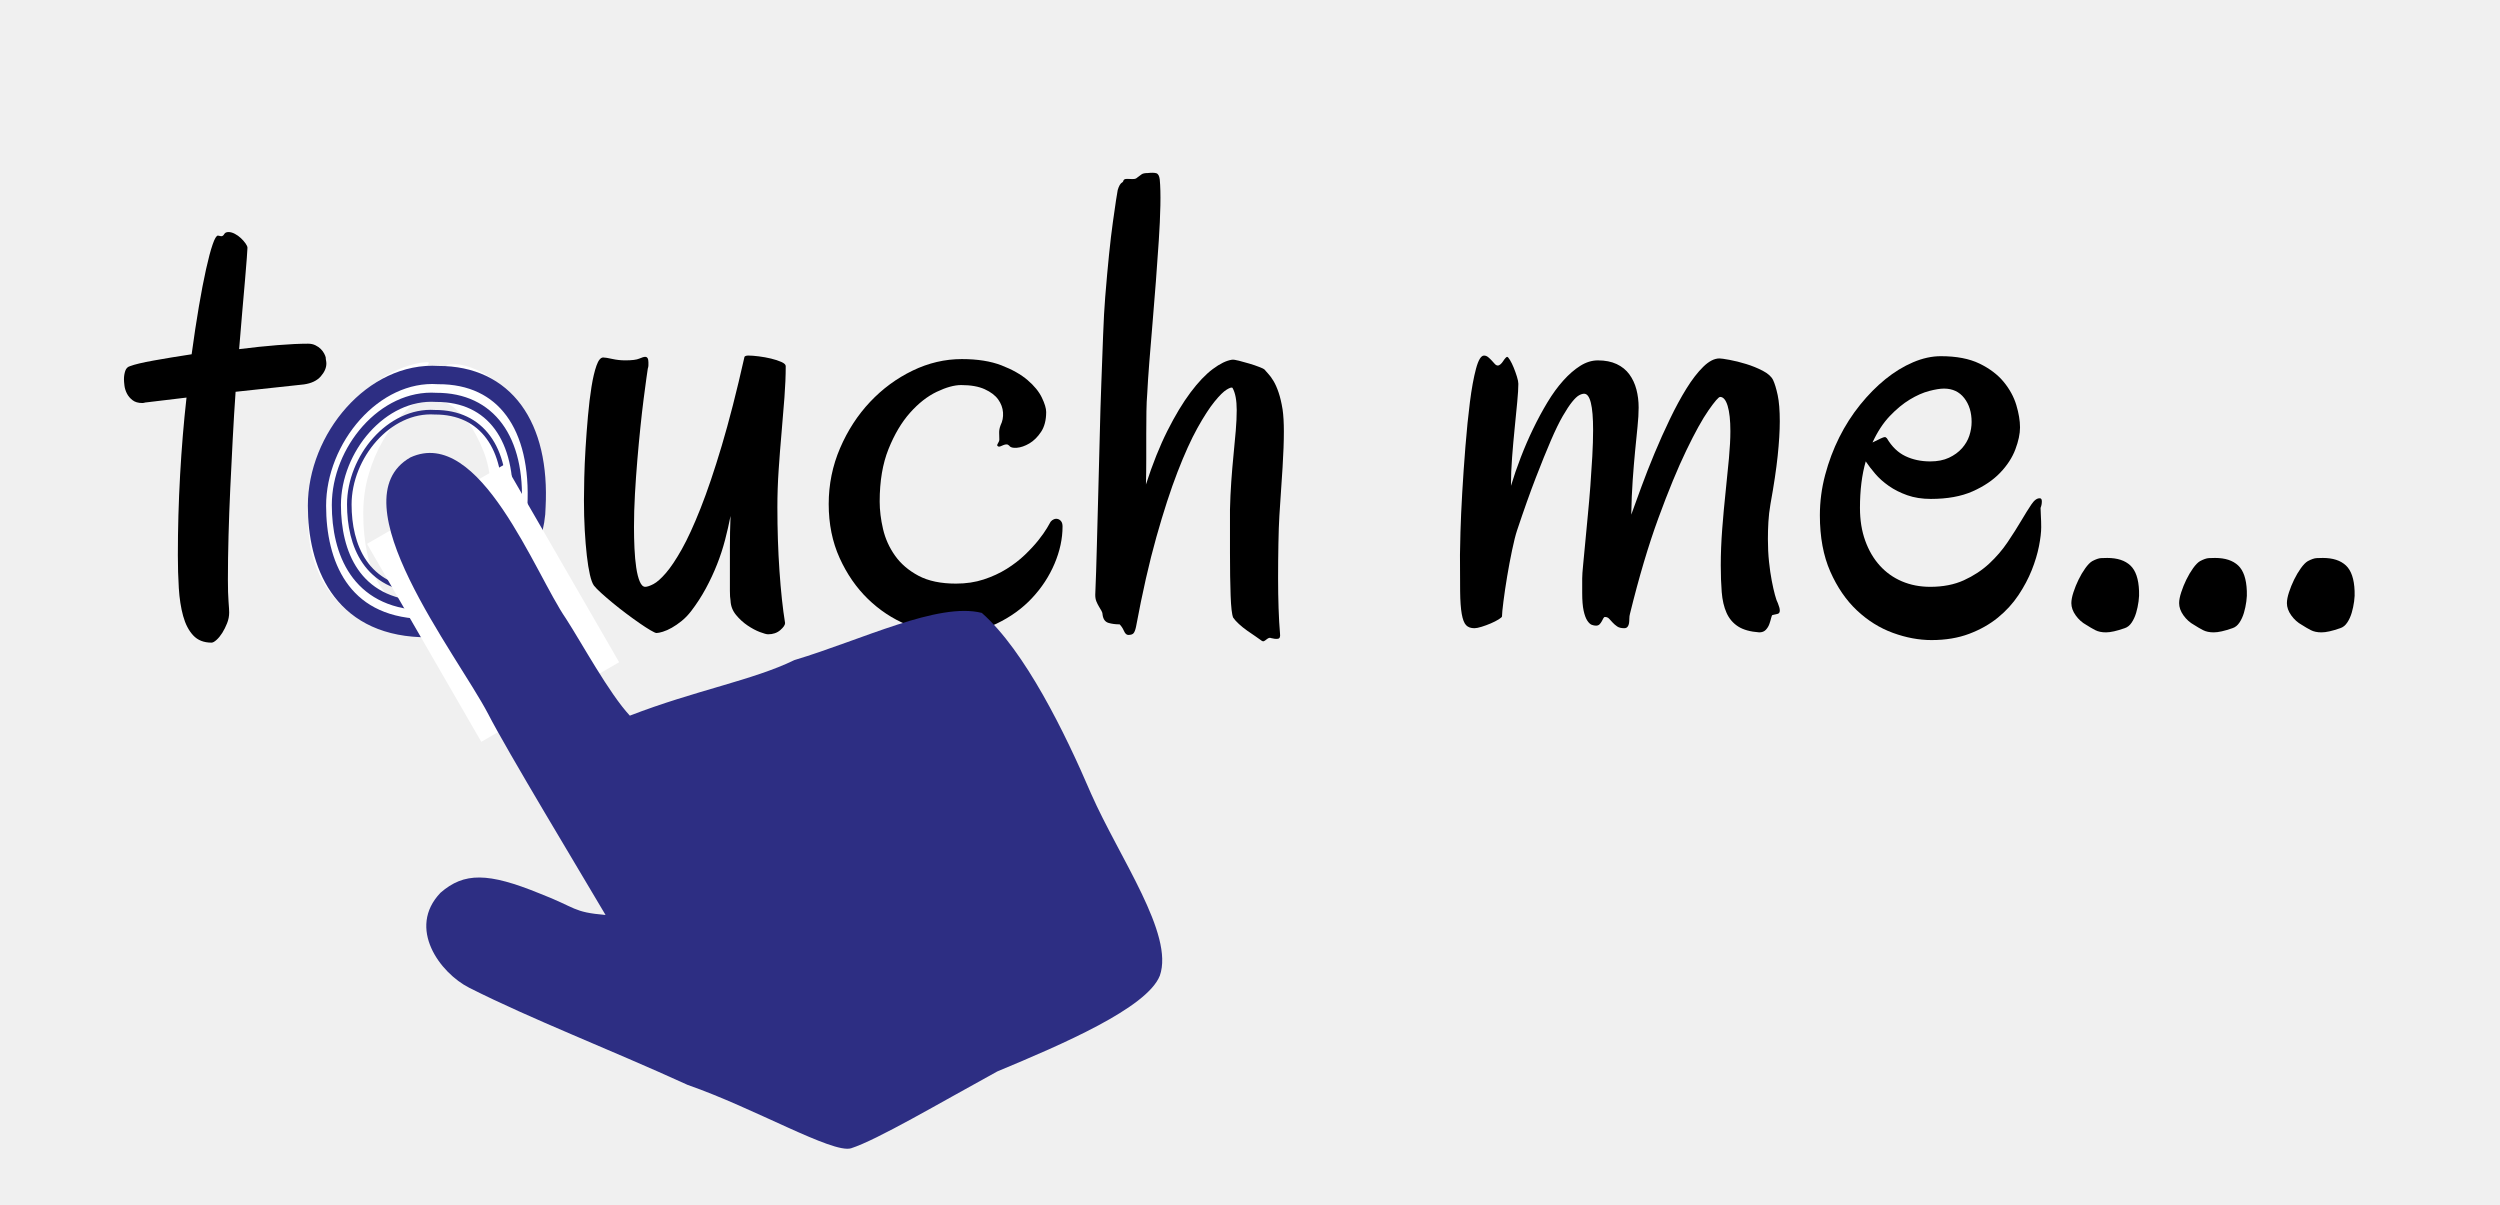
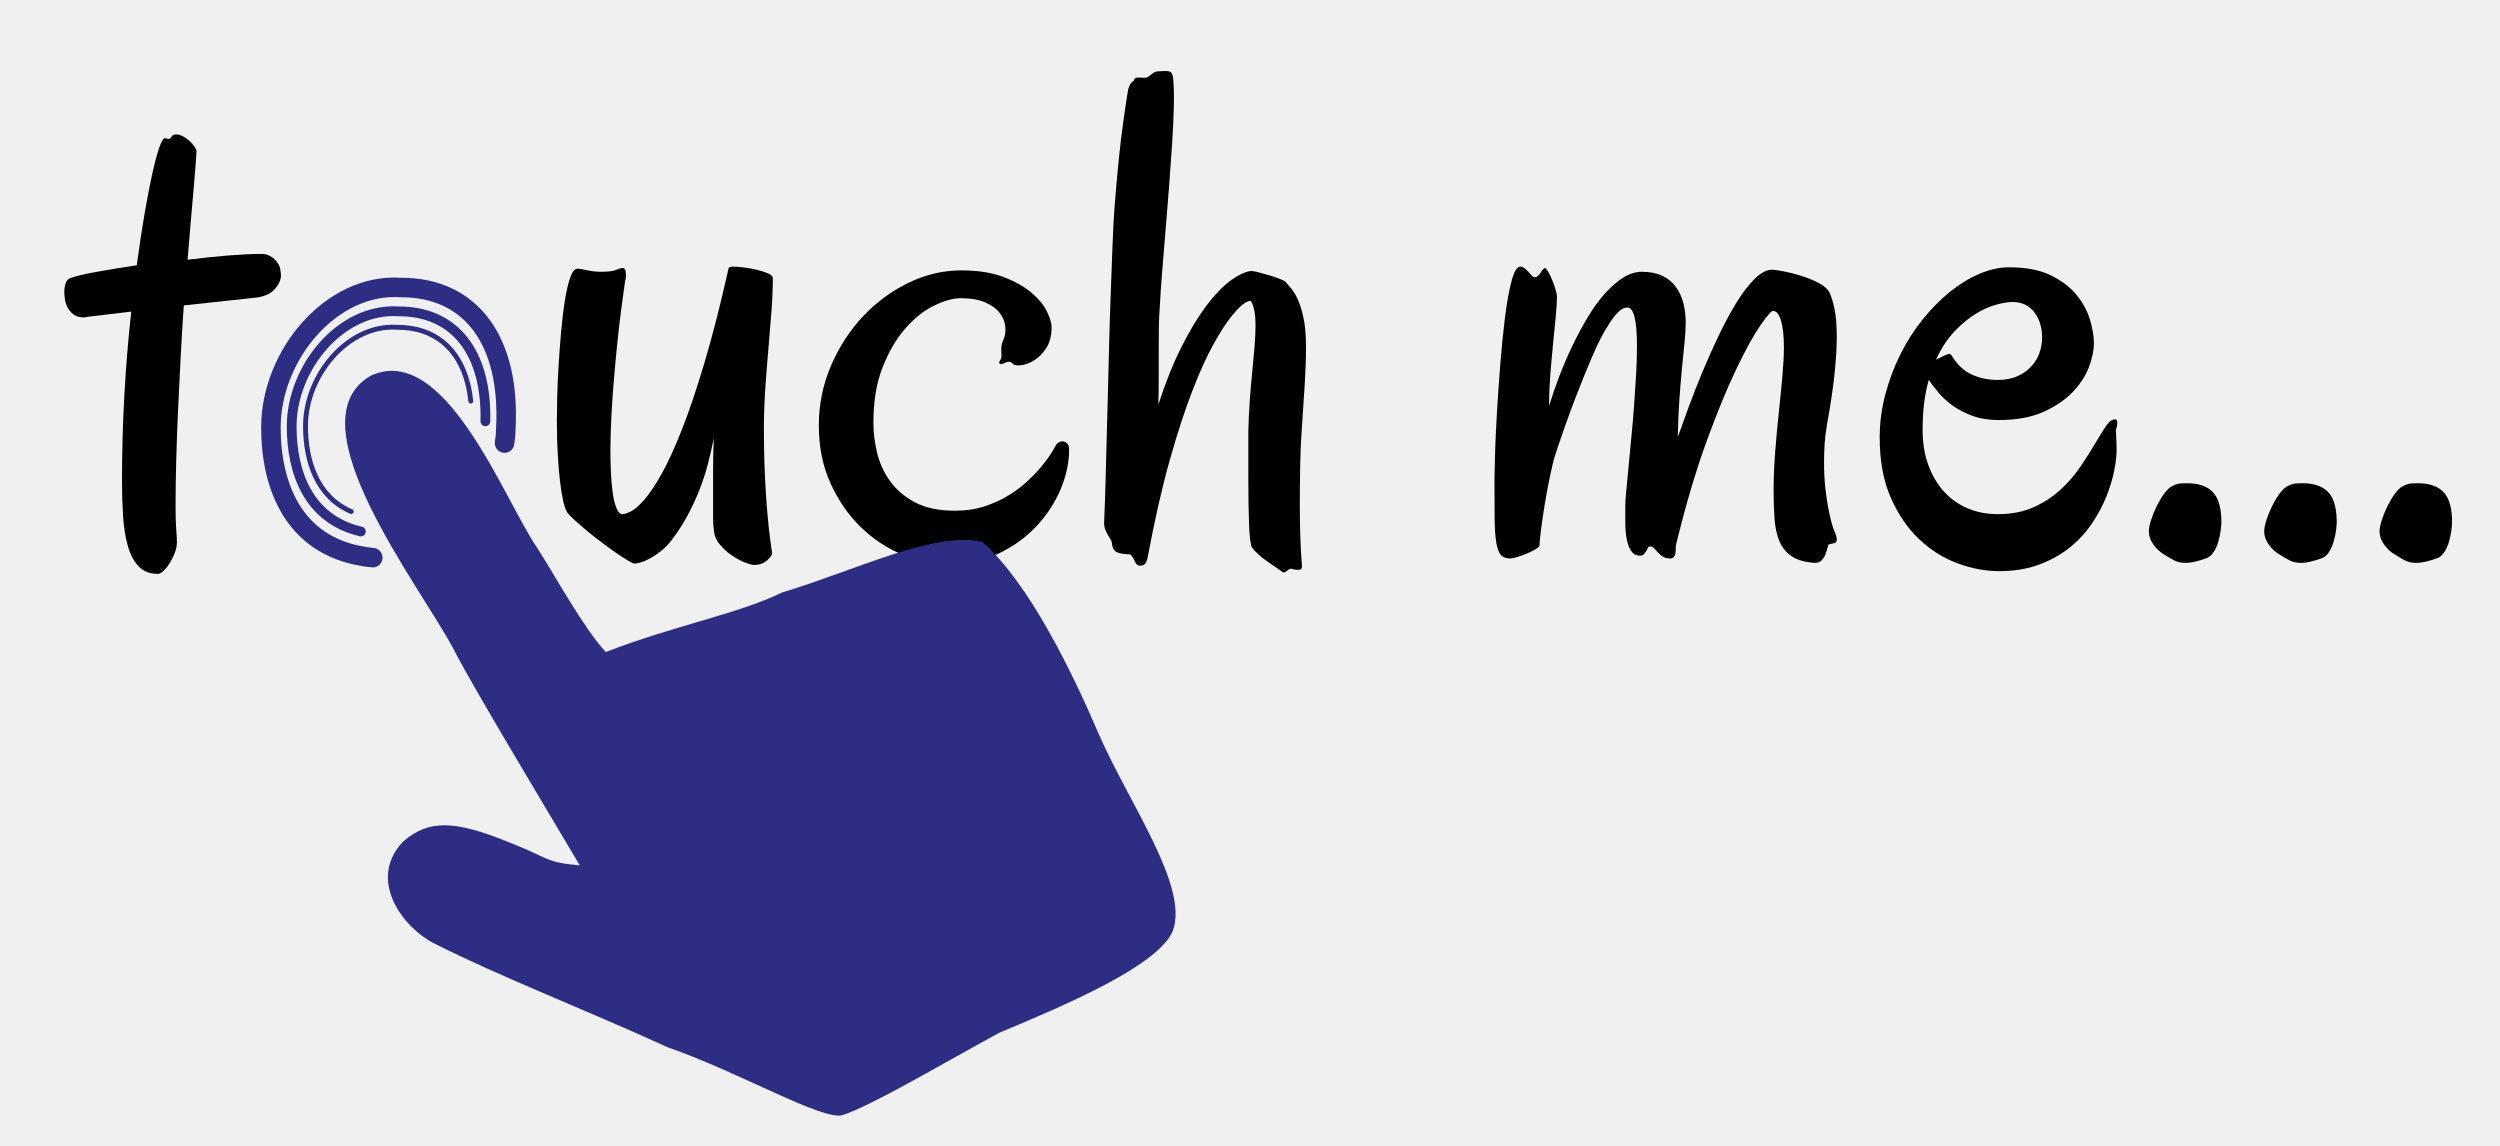
- <svg xmlns="http://www.w3.org/2000/svg" version="1.1" id="Ebene_1" x="0px" y="0px" width="274px" height="132px" viewBox="0 0 274 132" enable-background="new 0 0 274 132" xml:space="preserve">
-   <g enable-background="new    ">
-     <path d="M27.122,27.156c0,0.141-0.023,0.51-0.07,1.107c-0.047,0.598-0.111,1.389-0.193,2.373c-0.083,0.984-0.182,2.127-0.299,3.428   c-0.118,1.301-0.234,2.701-0.352,4.201c1.477-0.188,2.877-0.334,4.201-0.439c1.324-0.105,2.443-0.158,3.357-0.158   c0.304,0,0.574,0.059,0.809,0.176c0.234,0.117,0.427,0.252,0.58,0.404c0.152,0.152,0.275,0.316,0.369,0.492   c0.093,0.176,0.152,0.322,0.176,0.439c0,0.117,0.012,0.229,0.035,0.334c0.023,0.105,0.035,0.217,0.035,0.334   c0,0.469-0.206,0.938-0.615,1.406c-0.41,0.469-1.025,0.762-1.846,0.879l-7.488,0.809c-0.118,1.688-0.223,3.422-0.316,5.203   c-0.094,1.781-0.182,3.557-0.264,5.326c-0.083,1.77-0.146,3.51-0.193,5.221c-0.047,1.711-0.07,3.328-0.07,4.852   c0,0.984,0.023,1.781,0.07,2.391c0.047,0.609,0.07,1.008,0.07,1.195c0,0.398-0.076,0.791-0.229,1.178   c-0.153,0.387-0.329,0.738-0.527,1.055c-0.199,0.316-0.41,0.574-0.633,0.773c-0.223,0.199-0.404,0.299-0.545,0.299   c-0.844,0-1.512-0.264-2.004-0.791s-0.861-1.236-1.107-2.127s-0.404-1.91-0.475-3.059s-0.105-2.344-0.105-3.586   c0-2.93,0.082-5.865,0.246-8.807c0.164-2.941,0.398-5.771,0.703-8.49l-4.395,0.527c-0.07,0-0.141,0.012-0.211,0.035   s-0.153,0.035-0.246,0.035c-0.445,0-0.803-0.105-1.072-0.316c-0.269-0.211-0.475-0.457-0.615-0.738s-0.229-0.568-0.264-0.861   s-0.053-0.521-0.053-0.686c0-0.328,0.047-0.633,0.141-0.914c0.094-0.281,0.27-0.457,0.527-0.527   c0.492-0.188,1.354-0.393,2.584-0.615s2.619-0.451,4.166-0.686c0.258-1.898,0.521-3.639,0.791-5.221   c0.269-1.582,0.533-2.953,0.791-4.113c0.258-1.16,0.498-2.063,0.721-2.707c0.223-0.645,0.416-0.967,0.58-0.967   c0.047,0,0.105,0.012,0.176,0.035s0.128,0.035,0.176,0.035c0.141,0,0.251-0.076,0.334-0.229c0.082-0.152,0.24-0.229,0.475-0.229   c0.211,0,0.439,0.064,0.686,0.193s0.469,0.287,0.668,0.475c0.199,0.188,0.369,0.381,0.51,0.58S27.122,27.039,27.122,27.156z" />
-   </g>
-   <g enable-background="new    ">
-     <path fill="#FFFFFF" d="M59.255,53.664c0,2.461-0.357,4.676-1.072,6.645c-0.715,1.969-1.688,3.645-2.918,5.027   s-2.654,2.449-4.271,3.199s-3.328,1.125-5.133,1.125c-0.75,0-1.57-0.088-2.461-0.264c-0.891-0.176-1.781-0.463-2.672-0.861   c-0.891-0.398-1.758-0.926-2.602-1.582s-1.594-1.465-2.25-2.426c-0.656-0.961-1.178-2.086-1.564-3.375s-0.568-2.777-0.545-4.465   c0-1.922,0.234-3.674,0.703-5.256c0.469-1.582,1.072-3,1.811-4.254s1.576-2.338,2.514-3.252c0.937-0.914,1.875-1.682,2.813-2.303   c0.937-0.621,1.84-1.084,2.707-1.389c0.867-0.305,1.617-0.48,2.25-0.527c0.328-0.023,0.475,0.012,0.439,0.105   s-0.123,0.199-0.264,0.316s-0.264,0.234-0.369,0.352s-0.065,0.188,0.123,0.211c0.164,0.047,0.299,0.094,0.404,0.141   s0.216,0.105,0.334,0.176l0.281-0.316c0.164-0.117,0.322-0.176,0.475-0.176c0.152,0,0.287,0.018,0.404,0.053   c0.117,0.035,0.211,0.053,0.281,0.053s0.117-0.07,0.141-0.211c0.047-0.258,0.135-0.404,0.264-0.439   c0.128-0.035,0.427-0.053,0.896-0.053c0.281,0,0.708,0.082,1.283,0.246c0.574,0.164,1.207,0.445,1.898,0.844   c0.691,0.398,1.394,0.932,2.109,1.6c0.715,0.668,1.371,1.512,1.969,2.531s1.084,2.232,1.459,3.639   C59.067,50.184,59.255,51.813,59.255,53.664z M46.563,43.363c-0.821,0.492-1.629,1.16-2.426,2.004   c-0.797,0.844-1.518,1.816-2.162,2.918c-0.645,1.102-1.166,2.332-1.564,3.691c-0.399,1.359-0.598,2.789-0.598,4.289   c0,1.617,0.146,3.082,0.439,4.395c0.293,1.313,0.721,2.432,1.283,3.357s1.248,1.641,2.057,2.145s1.728,0.756,2.76,0.756   c0.914,0,1.822-0.258,2.725-0.773c0.902-0.516,1.705-1.289,2.408-2.32s1.271-2.309,1.705-3.832c0.434-1.523,0.65-3.293,0.65-5.309   c0-2.039-0.27-3.75-0.809-5.133c-0.54-1.383-1.143-2.502-1.811-3.357s-1.307-1.465-1.916-1.828   c-0.61-0.363-0.984-0.545-1.125-0.545c-0.329,0-0.58,0-0.756,0S46.962,43.668,46.563,43.363z" />
-   </g>
-   <g enable-background="new    ">
-     <path d="M86.044,68.289c0,0.211-0.176,0.469-0.527,0.773s-0.797,0.457-1.336,0.457c-0.164,0-0.463-0.082-0.896-0.246   c-0.434-0.164-0.885-0.404-1.354-0.721c-0.469-0.316-0.891-0.703-1.266-1.16c-0.375-0.457-0.575-0.979-0.598-1.564   c-0.047-0.258-0.07-0.615-0.07-1.072s0-0.99,0-1.6c0-0.938,0-1.98,0-3.129s0.023-2.309,0.07-3.48   c-0.164,0.844-0.364,1.717-0.598,2.619c-0.234,0.902-0.527,1.799-0.879,2.689s-0.762,1.77-1.23,2.637   c-0.469,0.867-1.008,1.699-1.617,2.496c-0.329,0.422-0.674,0.779-1.037,1.072c-0.364,0.293-0.721,0.539-1.072,0.738   s-0.68,0.346-0.984,0.439c-0.305,0.094-0.54,0.141-0.703,0.141c-0.094,0-0.311-0.1-0.65-0.299c-0.34-0.199-0.738-0.457-1.195-0.773   s-0.944-0.668-1.459-1.055c-0.516-0.387-1.008-0.773-1.477-1.16c-0.469-0.387-0.891-0.75-1.266-1.09   c-0.375-0.34-0.645-0.615-0.809-0.826c-0.164-0.234-0.311-0.633-0.439-1.195c-0.129-0.563-0.241-1.254-0.334-2.074   c-0.094-0.82-0.17-1.746-0.229-2.777c-0.059-1.031-0.088-2.133-0.088-3.305c0-0.633,0.012-1.453,0.035-2.461   c0.023-1.008,0.07-2.092,0.141-3.252s0.158-2.332,0.264-3.516s0.234-2.25,0.387-3.199c0.152-0.949,0.334-1.723,0.545-2.32   s0.457-0.896,0.738-0.896c0.188,0,0.515,0.053,0.984,0.158c0.469,0.105,0.949,0.158,1.441,0.158c0.726,0,1.236-0.064,1.529-0.193   c0.293-0.129,0.51-0.193,0.65-0.193c0.234,0,0.352,0.199,0.352,0.598c0,0.117,0,0.229,0,0.334s-0.023,0.229-0.07,0.369   c-0.023,0.141-0.076,0.504-0.158,1.09c-0.083,0.586-0.182,1.336-0.299,2.25c-0.118,0.914-0.234,1.939-0.352,3.076   c-0.118,1.137-0.229,2.326-0.334,3.568s-0.193,2.496-0.264,3.762s-0.105,2.473-0.105,3.621c0,0.773,0.018,1.547,0.053,2.32   s0.1,1.477,0.193,2.109c0.093,0.633,0.223,1.143,0.387,1.529c0.164,0.387,0.363,0.58,0.598,0.58c0.211,0,0.51-0.1,0.896-0.299   s0.844-0.604,1.371-1.213s1.107-1.477,1.74-2.602s1.318-2.619,2.057-4.482s1.512-4.148,2.32-6.855s1.635-5.936,2.479-9.686   c0-0.07,0.041-0.123,0.123-0.158c0.082-0.035,0.181-0.053,0.299-0.053c0.304,0,0.691,0.029,1.16,0.088   c0.469,0.059,0.919,0.141,1.354,0.246c0.434,0.105,0.809,0.229,1.125,0.369s0.475,0.293,0.475,0.457   c0,1.055-0.047,2.203-0.141,3.445c-0.094,1.242-0.199,2.525-0.316,3.85c-0.118,1.324-0.223,2.678-0.316,4.061   c-0.094,1.383-0.141,2.754-0.141,4.113c0,2.438,0.076,4.764,0.229,6.979C85.582,64.791,85.786,66.695,86.044,68.289z" />
-     <path d="M116.455,57.707c0,1.336-0.293,2.695-0.879,4.078c-0.586,1.383-1.412,2.643-2.479,3.779   c-1.067,1.137-2.361,2.068-3.885,2.795c-1.524,0.727-3.234,1.09-5.133,1.09c-1.547,0-3.111-0.328-4.693-0.984   s-3.006-1.6-4.271-2.83s-2.297-2.725-3.094-4.482c-0.797-1.758-1.195-3.727-1.195-5.906c0-2.156,0.416-4.201,1.248-6.135   c0.832-1.934,1.928-3.621,3.287-5.063c1.359-1.441,2.912-2.584,4.658-3.428c1.746-0.844,3.545-1.266,5.396-1.266   c1.71,0,3.158,0.229,4.342,0.686c1.183,0.457,2.139,0.996,2.865,1.617c0.726,0.621,1.248,1.26,1.564,1.916s0.475,1.184,0.475,1.582   c0,0.891-0.188,1.617-0.563,2.18c-0.375,0.563-0.803,0.984-1.283,1.266c-0.48,0.281-0.938,0.439-1.371,0.475   c-0.434,0.035-0.709-0.041-0.826-0.229c-0.094-0.094-0.193-0.141-0.299-0.141s-0.217,0.023-0.334,0.07   c-0.118,0.047-0.229,0.094-0.334,0.141s-0.193,0.047-0.264,0c-0.118-0.047-0.123-0.152-0.018-0.316s0.158-0.305,0.158-0.422   c0-0.211-0.006-0.451-0.018-0.721c-0.012-0.27,0.041-0.557,0.158-0.861c0.211-0.422,0.299-0.885,0.264-1.389   s-0.211-0.979-0.527-1.424s-0.809-0.82-1.477-1.125s-1.529-0.457-2.584-0.457c-0.75,0-1.641,0.246-2.672,0.738   c-1.032,0.492-2.01,1.26-2.936,2.303c-0.926,1.043-1.711,2.367-2.355,3.973c-0.645,1.605-0.967,3.521-0.967,5.748   c0,0.961,0.123,1.969,0.369,3.023s0.686,2.027,1.318,2.918s1.488,1.623,2.566,2.197c1.078,0.574,2.449,0.861,4.113,0.861   c1.102,0,2.115-0.152,3.041-0.457c0.926-0.305,1.763-0.691,2.514-1.16c0.75-0.469,1.418-0.984,2.004-1.547   c0.585-0.563,1.078-1.096,1.477-1.6c0.398-0.504,0.708-0.943,0.932-1.318c0.223-0.375,0.357-0.609,0.404-0.703   c0.093-0.117,0.211-0.205,0.352-0.264s0.281-0.07,0.422-0.035s0.264,0.117,0.369,0.246S116.455,57.449,116.455,57.707z" />
-     <path d="M140.572,44.875c0.047,0.328,0.082,0.697,0.105,1.107c0.022,0.41,0.035,0.838,0.035,1.283c0,1.125-0.048,2.438-0.141,3.938   c-0.094,1.5-0.211,3.281-0.352,5.344c-0.048,0.797-0.083,1.811-0.105,3.041c-0.023,1.23-0.035,2.502-0.035,3.814   c0,1.125,0.018,2.215,0.053,3.27s0.088,1.98,0.158,2.777c0.047,0.352-0.035,0.539-0.246,0.563s-0.445,0-0.703-0.07   c-0.118-0.047-0.224-0.047-0.316,0c-0.094,0.047-0.182,0.105-0.264,0.176c-0.083,0.07-0.164,0.123-0.246,0.158   c-0.083,0.035-0.193-0.006-0.334-0.123c-0.118-0.094-0.316-0.234-0.598-0.422c-0.282-0.188-0.581-0.393-0.897-0.615   s-0.615-0.463-0.896-0.721s-0.492-0.492-0.633-0.703c-0.141-0.328-0.234-1.137-0.281-2.426c-0.047-1.289-0.07-2.848-0.07-4.676   v-4.746c0.023-1.031,0.07-2.051,0.141-3.059s0.152-1.98,0.246-2.918c0.093-0.938,0.176-1.822,0.246-2.654s0.105-1.588,0.105-2.268   c0-1.078-0.153-1.887-0.457-2.426c-0.07-0.094-0.281-0.035-0.633,0.176s-0.803,0.656-1.354,1.336   c-0.551,0.68-1.172,1.641-1.863,2.883c-0.691,1.242-1.418,2.848-2.18,4.816c-0.762,1.969-1.535,4.348-2.32,7.137   c-0.786,2.789-1.529,6.07-2.232,9.844c-0.07,0.328-0.158,0.557-0.264,0.686s-0.299,0.193-0.58,0.193   c-0.188,0-0.346-0.146-0.475-0.439c-0.129-0.293-0.287-0.533-0.475-0.721c-0.445,0-0.85-0.053-1.213-0.158   c-0.364-0.105-0.58-0.393-0.65-0.861c0-0.164-0.041-0.316-0.123-0.457c-0.083-0.141-0.176-0.299-0.281-0.475   s-0.199-0.363-0.281-0.563c-0.083-0.199-0.123-0.439-0.123-0.721c0.07-1.641,0.128-3.428,0.176-5.361   c0.047-1.934,0.1-3.914,0.158-5.941c0.058-2.027,0.111-4.061,0.158-6.1c0.047-2.039,0.105-3.99,0.176-5.854   s0.135-3.598,0.193-5.203c0.058-1.605,0.135-2.994,0.229-4.166c0.281-3.492,0.563-6.24,0.844-8.244s0.457-3.17,0.527-3.498   c0.07-0.234,0.141-0.41,0.211-0.527s0.135-0.199,0.193-0.246c0.058-0.047,0.105-0.082,0.141-0.105s0.064-0.082,0.088-0.176   c0.047-0.094,0.135-0.146,0.264-0.158c0.128-0.012,0.275-0.012,0.439,0c0.164,0.012,0.316,0.012,0.457,0s0.258-0.064,0.352-0.158   c0.188-0.141,0.346-0.258,0.475-0.352c0.128-0.094,0.357-0.141,0.686-0.141c0.398-0.047,0.703-0.041,0.914,0.018   s0.339,0.287,0.387,0.686c0.07,0.727,0.093,1.676,0.07,2.848c-0.023,1.172-0.083,2.461-0.176,3.867   c-0.094,1.406-0.199,2.889-0.316,4.447c-0.118,1.559-0.241,3.088-0.369,4.588c-0.129,1.5-0.246,2.924-0.352,4.271   s-0.182,2.502-0.229,3.463c-0.047,0.539-0.076,1.189-0.088,1.951c-0.012,0.762-0.018,1.582-0.018,2.461s0,1.793,0,2.742   s-0.012,1.881-0.035,2.795c0.726-2.25,1.512-4.213,2.355-5.889s1.688-3.076,2.531-4.201s1.658-1.98,2.443-2.566   c0.785-0.586,1.482-0.926,2.092-1.02c0.141-0.023,0.392,0.012,0.756,0.105c0.363,0.094,0.744,0.199,1.143,0.316   c0.398,0.117,0.761,0.24,1.09,0.369c0.328,0.129,0.515,0.217,0.563,0.264c0.093,0.117,0.233,0.275,0.422,0.475   c0.188,0.199,0.381,0.463,0.58,0.791c0.198,0.328,0.387,0.75,0.563,1.266S140.454,44.148,140.572,44.875z" />
-     <path d="M194.854,66.109c0.07,0.188,0.123,0.34,0.158,0.457s0.053,0.234,0.053,0.352c0,0.211-0.088,0.334-0.264,0.369   s-0.357,0.076-0.545,0.123c-0.048,0.023-0.094,0.135-0.141,0.334c-0.048,0.199-0.111,0.416-0.193,0.65   c-0.083,0.234-0.211,0.445-0.387,0.633s-0.417,0.281-0.721,0.281c-0.984-0.07-1.758-0.287-2.32-0.65s-0.984-0.861-1.266-1.494   s-0.457-1.389-0.527-2.268s-0.105-1.857-0.105-2.936c0-1.266,0.053-2.59,0.158-3.973s0.229-2.73,0.369-4.043   s0.264-2.549,0.369-3.709s0.158-2.15,0.158-2.971c0-1.195-0.101-2.121-0.299-2.777c-0.199-0.656-0.475-0.984-0.826-0.984   c-0.164,0-0.586,0.486-1.266,1.459c-0.681,0.973-1.494,2.443-2.443,4.412s-1.969,4.441-3.059,7.418s-2.127,6.469-3.111,10.477   c-0.048,0.164-0.07,0.34-0.07,0.527s-0.013,0.357-0.035,0.51c-0.023,0.152-0.076,0.281-0.158,0.387   c-0.083,0.105-0.206,0.158-0.369,0.158c-0.329,0-0.586-0.064-0.773-0.193c-0.188-0.129-0.352-0.27-0.492-0.422   s-0.27-0.293-0.387-0.422c-0.118-0.129-0.27-0.193-0.457-0.193c-0.07,0-0.129,0.047-0.176,0.141   c-0.048,0.094-0.105,0.205-0.176,0.334s-0.153,0.24-0.246,0.334c-0.094,0.094-0.224,0.141-0.387,0.141   c-0.141,0-0.294-0.029-0.457-0.088c-0.164-0.059-0.329-0.211-0.492-0.457c-0.164-0.246-0.299-0.609-0.404-1.09   s-0.158-1.131-0.158-1.951v-1.582c0-0.328,0.035-0.838,0.105-1.529s0.146-1.494,0.229-2.408c0.082-0.914,0.176-1.904,0.281-2.971   s0.198-2.15,0.281-3.252c0.082-1.102,0.152-2.18,0.211-3.234c0.058-1.055,0.088-2.016,0.088-2.883c0-2.648-0.329-3.973-0.984-3.973   c-0.164,0-0.352,0.059-0.563,0.176s-0.463,0.357-0.756,0.721c-0.294,0.363-0.633,0.879-1.02,1.547s-0.821,1.559-1.301,2.672   c-0.48,1.113-1.032,2.473-1.652,4.078c-0.621,1.605-1.307,3.533-2.057,5.783c-0.164,0.492-0.347,1.213-0.545,2.162   c-0.199,0.949-0.382,1.916-0.545,2.9c-0.164,0.984-0.299,1.893-0.404,2.725s-0.158,1.377-0.158,1.635   c0,0.07-0.123,0.182-0.369,0.334s-0.533,0.299-0.861,0.439c-0.329,0.141-0.663,0.264-1.002,0.369   c-0.34,0.105-0.604,0.158-0.791,0.158c-0.399,0-0.703-0.111-0.914-0.334s-0.369-0.633-0.475-1.23s-0.164-1.418-0.176-2.461   c-0.013-1.043-0.018-2.385-0.018-4.025c0-0.422,0.018-1.254,0.053-2.496s0.1-2.672,0.193-4.289c0.093-1.617,0.211-3.311,0.352-5.08   s0.304-3.393,0.492-4.869c0.188-1.477,0.409-2.695,0.668-3.656c0.258-0.961,0.55-1.441,0.879-1.441   c0.163,0,0.316,0.059,0.457,0.176s0.269,0.24,0.387,0.369c0.117,0.129,0.229,0.252,0.334,0.369s0.216,0.176,0.334,0.176   c0.093,0,0.193-0.047,0.299-0.141s0.198-0.205,0.281-0.334c0.082-0.129,0.163-0.24,0.246-0.334   c0.082-0.094,0.146-0.141,0.193-0.141c0.07,0,0.176,0.117,0.316,0.352s0.275,0.51,0.404,0.826c0.128,0.316,0.246,0.645,0.352,0.984   s0.158,0.604,0.158,0.791c0,0.469-0.041,1.137-0.123,2.004c-0.083,0.867-0.176,1.822-0.281,2.865s-0.199,2.104-0.281,3.182   c-0.083,1.078-0.123,2.074-0.123,2.988v0.141c0.304-1.008,0.662-2.045,1.072-3.111c0.409-1.066,0.861-2.109,1.354-3.129   s1.014-1.986,1.564-2.9c0.55-0.914,1.13-1.711,1.74-2.391c0.609-0.68,1.23-1.219,1.863-1.617s1.277-0.598,1.934-0.598   c0.796,0,1.481,0.135,2.057,0.404c0.574,0.27,1.037,0.645,1.389,1.125s0.609,1.031,0.773,1.652   c0.163,0.621,0.246,1.283,0.246,1.986c0,0.609-0.041,1.313-0.123,2.109c-0.083,0.797-0.171,1.682-0.264,2.654   c-0.094,0.973-0.182,2.039-0.264,3.199c-0.083,1.16-0.136,2.42-0.158,3.779c0.304-0.844,0.673-1.857,1.107-3.041   c0.434-1.184,0.914-2.408,1.441-3.674s1.09-2.52,1.688-3.762s1.2-2.355,1.811-3.34c0.609-0.984,1.225-1.781,1.846-2.391   c0.62-0.609,1.213-0.914,1.775-0.914c0.163,0,0.532,0.053,1.107,0.158c0.574,0.105,1.183,0.258,1.828,0.457   c0.645,0.199,1.248,0.445,1.811,0.738s0.937,0.627,1.125,1.002c0.188,0.398,0.356,0.955,0.51,1.67   c0.152,0.715,0.229,1.67,0.229,2.865c0,1.055-0.076,2.314-0.229,3.779c-0.153,1.465-0.417,3.229-0.791,5.291   c-0.118,0.68-0.193,1.336-0.229,1.969s-0.053,1.254-0.053,1.863c0,0.891,0.04,1.723,0.123,2.496   c0.082,0.773,0.181,1.465,0.299,2.074c0.117,0.609,0.233,1.131,0.352,1.564C194.654,65.646,194.76,65.945,194.854,66.109z" />
-     <path d="M223.646,55.668c0,0.258,0.012,0.563,0.035,0.914c0.022,0.352,0.035,0.75,0.035,1.195c0,0.563-0.083,1.26-0.246,2.092   c-0.164,0.832-0.428,1.705-0.791,2.619c-0.364,0.914-0.85,1.828-1.459,2.742c-0.61,0.914-1.359,1.734-2.25,2.461   c-0.892,0.727-1.939,1.318-3.146,1.775c-1.208,0.457-2.584,0.686-4.131,0.686c-1.384,0-2.795-0.264-4.236-0.791   s-2.755-1.348-3.938-2.461c-1.184-1.113-2.157-2.531-2.918-4.254c-0.762-1.723-1.143-3.779-1.143-6.17c0-1.5,0.193-2.977,0.58-4.43   s0.901-2.824,1.547-4.113c0.645-1.289,1.406-2.479,2.285-3.568s1.805-2.027,2.777-2.813c0.972-0.785,1.98-1.4,3.023-1.846   c1.042-0.445,2.057-0.668,3.041-0.668c1.71,0,3.123,0.27,4.236,0.809c1.112,0.539,1.998,1.207,2.654,2.004   c0.655,0.797,1.119,1.646,1.389,2.549c0.269,0.902,0.404,1.717,0.404,2.443c0,0.703-0.171,1.506-0.51,2.408   c-0.34,0.902-0.896,1.758-1.67,2.566s-1.781,1.488-3.023,2.039c-1.243,0.551-2.766,0.826-4.57,0.826   c-0.962,0-1.823-0.135-2.584-0.404c-0.762-0.27-1.437-0.609-2.021-1.02c-0.586-0.41-1.085-0.855-1.494-1.336   c-0.41-0.48-0.756-0.932-1.037-1.354c-0.422,1.453-0.633,3.152-0.633,5.098c0,1.336,0.193,2.537,0.58,3.604s0.919,1.975,1.6,2.725   c0.68,0.75,1.488,1.324,2.426,1.723c0.937,0.398,1.969,0.598,3.094,0.598c1.406,0,2.637-0.24,3.691-0.721s1.974-1.084,2.76-1.811   c0.785-0.727,1.464-1.518,2.039-2.373c0.574-0.855,1.072-1.641,1.494-2.355s0.791-1.307,1.107-1.775s0.627-0.691,0.932-0.668   c0.141,0,0.211,0.117,0.211,0.352c0,0.117-0.013,0.234-0.035,0.352C223.729,55.434,223.693,55.551,223.646,55.668z M213.064,42.59   c-0.422,0-0.967,0.088-1.635,0.264s-1.371,0.486-2.109,0.932s-1.472,1.049-2.197,1.811c-0.727,0.762-1.359,1.729-1.898,2.9   c0.328-0.164,0.615-0.305,0.861-0.422s0.416-0.176,0.51-0.176c0.047,0,0.117,0.047,0.211,0.141   c0.539,0.914,1.213,1.564,2.021,1.951s1.717,0.58,2.725,0.58c0.796,0,1.481-0.135,2.057-0.404c0.574-0.27,1.049-0.615,1.424-1.037   c0.374-0.422,0.645-0.885,0.809-1.389c0.163-0.504,0.246-1.002,0.246-1.494c0-1.055-0.27-1.928-0.809-2.619   C214.739,42.936,214.001,42.59,213.064,42.59z" />
-     <path d="M234.439,64.773c0.022,0.328,0.005,0.709-0.053,1.143c-0.059,0.434-0.146,0.85-0.264,1.248   c-0.118,0.398-0.281,0.756-0.492,1.072s-0.47,0.521-0.773,0.615c-0.867,0.305-1.547,0.457-2.039,0.457   c-0.47,0-0.861-0.082-1.178-0.246s-0.639-0.352-0.967-0.563c-0.47-0.258-0.861-0.609-1.178-1.055s-0.475-0.891-0.475-1.336   c0-0.328,0.075-0.727,0.229-1.195c0.152-0.469,0.339-0.932,0.563-1.389c0.223-0.457,0.469-0.873,0.738-1.248   c0.269-0.375,0.521-0.633,0.756-0.773c0.398-0.211,0.721-0.322,0.967-0.334s0.475-0.018,0.686-0.018   c1.102,0,1.945,0.275,2.531,0.826C234.075,62.529,234.392,63.461,234.439,64.773z" />
-     <path d="M246.252,64.773c0.022,0.328,0.005,0.709-0.053,1.143c-0.059,0.434-0.146,0.85-0.264,1.248   c-0.118,0.398-0.281,0.756-0.492,1.072s-0.47,0.521-0.773,0.615c-0.867,0.305-1.547,0.457-2.039,0.457   c-0.47,0-0.861-0.082-1.178-0.246s-0.639-0.352-0.967-0.563c-0.47-0.258-0.861-0.609-1.178-1.055s-0.475-0.891-0.475-1.336   c0-0.328,0.075-0.727,0.229-1.195c0.152-0.469,0.339-0.932,0.563-1.389c0.223-0.457,0.469-0.873,0.738-1.248   c0.269-0.375,0.521-0.633,0.756-0.773c0.398-0.211,0.721-0.322,0.967-0.334s0.475-0.018,0.686-0.018   c1.102,0,1.945,0.275,2.531,0.826C245.888,62.529,246.204,63.461,246.252,64.773z" />
-     <path d="M258.064,64.773c0.022,0.328,0.005,0.709-0.053,1.143c-0.059,0.434-0.146,0.85-0.264,1.248   c-0.118,0.398-0.281,0.756-0.492,1.072s-0.47,0.521-0.773,0.615c-0.867,0.305-1.547,0.457-2.039,0.457   c-0.47,0-0.861-0.082-1.178-0.246s-0.639-0.352-0.967-0.563c-0.47-0.258-0.861-0.609-1.178-1.055s-0.475-0.891-0.475-1.336   c0-0.328,0.075-0.727,0.229-1.195c0.152-0.469,0.339-0.932,0.563-1.389c0.223-0.457,0.469-0.873,0.738-1.248   c0.269-0.375,0.521-0.633,0.756-0.773c0.398-0.211,0.721-0.322,0.967-0.334s0.475-0.018,0.686-0.018   c1.102,0,1.945,0.275,2.531,0.826C257.7,62.529,258.017,63.461,258.064,64.773z" />
-   </g>
-   <g>
-     <path fill="none" stroke="#2D2E83" stroke-width="2" stroke-miterlimit="10" d="M58.797,55.589c0,3.322-2.849,13.246-12.676,13.246   c-8.848-0.349-11.38-7.154-11.38-13.405c0-7.37,6.172-14.797,13.294-14.322C55.314,41.086,59.272,46.646,58.797,55.589z" />
-     <path fill="none" stroke="#2D2E83" stroke-miterlimit="10" d="M56.678,55.479c0,2.736-2.346,10.908-10.439,10.908   c-7.287-0.287-9.372-5.89-9.372-11.039c0-6.069,5.083-12.186,10.948-11.796C53.81,43.535,57.069,48.114,56.678,55.479z" />
-     <path fill="none" stroke="#2D2E83" stroke-width="0.5" stroke-miterlimit="10" d="M55.265,55.405c0,2.345-2.011,9.35-8.948,9.35   c-6.246-0.246-8.033-5.048-8.033-9.462c0-5.202,4.357-10.445,9.384-10.111C52.807,45.168,55.6,49.093,55.265,55.405z" />
-     <rect x="45.815" y="54.067" transform="matrix(-0.866 0.5 -0.5 -0.866 133.8837 96.3106)" fill="#FFFFFF" stroke="#FFFFFF" stroke-miterlimit="10" width="16.446" height="24.052" />
-   </g>
-   <path fill="#2D2E83" d="M119.579,86.98c3.122,7.074,9.127,15.41,7.539,19.953c-1.405,3.547-10.717,7.539-17.813,10.496  c-6.54,3.584-13.149,7.491-16.035,8.426c-2.034,0.59-10.569-4.397-17.898-6.947c-8.746-3.991-17.038-7.165-23.933-10.643  c-3.208-1.619-6.868-6.545-3.157-10.423c2.59-2.252,5.211-2.219,10.844,0.075c4.112,1.591,3.603,2.047,7.243,2.364  c-2.677-4.546-10.894-18.162-12.86-22.022c-3.414-6.539-16.755-23.431-8.531-28.126C52.606,46.625,58.65,62.92,62.03,67.799  c1.72,2.659,4.724,8.188,7.001,10.637c7.129-2.763,13.527-3.888,18.032-6.09c7.39-2.216,15.778-6.392,20.545-5.171  C112.342,71.352,116.733,80.33,119.579,86.98z" />
+ <svg xmlns="http://www.w3.org/2000/svg" version="1.1" id="Ebene_1" x="0px" y="0px" width="256px" height="117.333px" viewBox="0 0 256 117.333" enable-background="new 0 0 256 117.333" xml:space="preserve">
+   <path d="M20.122,15.489c0,0.141-0.023,0.51-0.07,1.107c-0.047,0.598-0.111,1.389-0.193,2.373c-0.083,0.984-0.182,2.127-0.299,3.428  c-0.118,1.301-0.234,2.701-0.352,4.201c1.477-0.188,2.877-0.334,4.201-0.439c1.324-0.105,2.443-0.158,3.357-0.158  c0.304,0,0.574,0.059,0.809,0.176c0.234,0.117,0.427,0.252,0.58,0.404c0.152,0.152,0.275,0.316,0.369,0.492  c0.093,0.176,0.152,0.322,0.176,0.439c0,0.117,0.012,0.229,0.035,0.334c0.023,0.105,0.035,0.217,0.035,0.334  c0,0.469-0.206,0.938-0.615,1.406c-0.41,0.469-1.025,0.762-1.846,0.879l-7.488,0.809c-0.118,1.688-0.223,3.422-0.316,5.203  c-0.094,1.781-0.182,3.557-0.264,5.326c-0.083,1.77-0.146,3.51-0.193,5.221c-0.047,1.711-0.07,3.328-0.07,4.852  c0,0.984,0.023,1.781,0.07,2.391c0.047,0.609,0.07,1.008,0.07,1.195c0,0.398-0.076,0.791-0.229,1.178  c-0.153,0.387-0.329,0.738-0.527,1.055c-0.199,0.316-0.41,0.574-0.633,0.773c-0.223,0.199-0.404,0.299-0.545,0.299  c-0.844,0-1.512-0.264-2.004-0.791s-0.861-1.236-1.107-2.127s-0.404-1.91-0.475-3.059s-0.105-2.344-0.105-3.586  c0-2.93,0.082-5.865,0.246-8.807c0.164-2.941,0.398-5.771,0.703-8.49l-4.395,0.527c-0.07,0-0.141,0.012-0.211,0.035  s-0.153,0.035-0.246,0.035c-0.445,0-0.803-0.105-1.072-0.316c-0.269-0.211-0.475-0.457-0.615-0.738s-0.229-0.568-0.264-0.861  s-0.053-0.521-0.053-0.686c0-0.328,0.047-0.633,0.141-0.914c0.094-0.281,0.27-0.457,0.527-0.527  c0.492-0.188,1.354-0.393,2.584-0.615s2.619-0.451,4.166-0.686c0.258-1.898,0.521-3.639,0.791-5.221  c0.269-1.582,0.533-2.953,0.791-4.113c0.258-1.16,0.498-2.063,0.721-2.707c0.223-0.645,0.416-0.967,0.58-0.967  c0.047,0,0.105,0.012,0.176,0.035s0.128,0.035,0.176,0.035c0.141,0,0.251-0.076,0.334-0.229c0.082-0.152,0.24-0.229,0.475-0.229  c0.211,0,0.439,0.064,0.686,0.193s0.469,0.287,0.668,0.475c0.199,0.188,0.369,0.381,0.51,0.58S20.122,15.372,20.122,15.489z" />
+   <path d="M79.066,56.622c0,0.211-0.176,0.469-0.527,0.773s-0.797,0.457-1.336,0.457c-0.164,0-0.463-0.082-0.896-0.246  s-0.885-0.404-1.354-0.721s-0.891-0.703-1.266-1.16s-0.574-0.979-0.598-1.564c-0.047-0.258-0.07-0.615-0.07-1.072s0-0.99,0-1.6  c0-0.938,0-1.98,0-3.129s0.023-2.309,0.07-3.48c-0.164,0.844-0.363,1.717-0.598,2.619s-0.527,1.799-0.879,2.689  s-0.762,1.77-1.23,2.637s-1.008,1.699-1.617,2.496c-0.328,0.422-0.674,0.779-1.037,1.072s-0.721,0.539-1.072,0.738  s-0.68,0.346-0.984,0.439s-0.539,0.141-0.703,0.141c-0.094,0-0.311-0.1-0.65-0.299s-0.738-0.457-1.195-0.773  s-0.943-0.668-1.459-1.055s-1.008-0.773-1.477-1.16s-0.891-0.75-1.266-1.09s-0.645-0.615-0.809-0.826  c-0.164-0.234-0.311-0.633-0.439-1.195s-0.24-1.254-0.334-2.074s-0.17-1.746-0.229-2.777s-0.088-2.133-0.088-3.305  c0-0.633,0.012-1.453,0.035-2.461s0.07-2.092,0.141-3.252s0.158-2.332,0.264-3.516s0.234-2.25,0.387-3.199s0.334-1.723,0.545-2.32  s0.457-0.896,0.738-0.896c0.188,0,0.516,0.053,0.984,0.158s0.949,0.158,1.441,0.158c0.727,0,1.236-0.064,1.529-0.193  s0.51-0.193,0.65-0.193c0.234,0,0.352,0.199,0.352,0.598c0,0.117,0,0.229,0,0.334s-0.023,0.229-0.07,0.369  c-0.023,0.141-0.076,0.504-0.158,1.09s-0.182,1.336-0.299,2.25s-0.234,1.939-0.352,3.076s-0.229,2.326-0.334,3.568  s-0.193,2.496-0.264,3.762s-0.105,2.473-0.105,3.621c0,0.773,0.018,1.547,0.053,2.32s0.1,1.477,0.193,2.109s0.223,1.143,0.387,1.529  s0.363,0.58,0.598,0.58c0.211,0,0.51-0.1,0.896-0.299s0.844-0.604,1.371-1.213s1.107-1.477,1.74-2.602s1.318-2.619,2.057-4.482  s1.512-4.148,2.32-6.855s1.635-5.936,2.479-9.686c0-0.07,0.041-0.123,0.123-0.158s0.182-0.053,0.299-0.053  c0.305,0,0.691,0.029,1.16,0.088s0.92,0.141,1.354,0.246s0.809,0.229,1.125,0.369s0.475,0.293,0.475,0.457  c0,1.055-0.047,2.203-0.141,3.445s-0.199,2.525-0.316,3.85s-0.223,2.678-0.316,4.061s-0.141,2.754-0.141,4.113  c0,2.438,0.076,4.764,0.229,6.979S78.809,55.028,79.066,56.622z" />
+   <path d="M109.477,46.04c0,1.336-0.293,2.695-0.879,4.078s-1.412,2.643-2.479,3.779s-2.361,2.068-3.885,2.795s-3.234,1.09-5.133,1.09  c-1.547,0-3.111-0.328-4.693-0.984s-3.006-1.6-4.271-2.83s-2.297-2.725-3.094-4.482s-1.195-3.727-1.195-5.906  c0-2.156,0.416-4.201,1.248-6.135s1.928-3.621,3.287-5.063s2.912-2.584,4.658-3.428s3.545-1.266,5.396-1.266  c1.711,0,3.158,0.229,4.342,0.686s2.139,0.996,2.865,1.617s1.248,1.26,1.564,1.916s0.475,1.184,0.475,1.582  c0,0.891-0.188,1.617-0.563,2.18s-0.803,0.984-1.283,1.266s-0.938,0.439-1.371,0.475s-0.709-0.041-0.826-0.229  c-0.094-0.094-0.193-0.141-0.299-0.141s-0.217,0.023-0.334,0.07s-0.229,0.094-0.334,0.141s-0.193,0.047-0.264,0  c-0.117-0.047-0.123-0.152-0.018-0.316s0.158-0.305,0.158-0.422c0-0.211-0.006-0.451-0.018-0.721s0.041-0.557,0.158-0.861  c0.211-0.422,0.299-0.885,0.264-1.389s-0.211-0.979-0.527-1.424s-0.809-0.82-1.477-1.125s-1.529-0.457-2.584-0.457  c-0.75,0-1.641,0.246-2.672,0.738s-2.01,1.26-2.936,2.303s-1.711,2.367-2.355,3.973s-0.967,3.521-0.967,5.748  c0,0.961,0.123,1.969,0.369,3.023s0.686,2.027,1.318,2.918s1.488,1.623,2.566,2.197s2.449,0.861,4.113,0.861  c1.102,0,2.115-0.152,3.041-0.457s1.764-0.691,2.514-1.16s1.418-0.984,2.004-1.547s1.078-1.096,1.477-1.6s0.709-0.943,0.932-1.318  s0.357-0.609,0.404-0.703c0.094-0.117,0.211-0.205,0.352-0.264s0.281-0.07,0.422-0.035s0.264,0.117,0.369,0.246  S109.477,45.782,109.477,46.04z" />
+   <path d="M133.594,33.208c0.047,0.328,0.082,0.697,0.105,1.107s0.035,0.838,0.035,1.283c0,1.125-0.047,2.438-0.141,3.938  s-0.211,3.281-0.352,5.344c-0.047,0.797-0.082,1.811-0.105,3.041s-0.035,2.502-0.035,3.814c0,1.125,0.018,2.215,0.053,3.27  s0.088,1.98,0.158,2.777c0.047,0.352-0.035,0.539-0.246,0.563s-0.445,0-0.703-0.07c-0.117-0.047-0.223-0.047-0.316,0  s-0.182,0.105-0.264,0.176s-0.164,0.123-0.246,0.158s-0.193-0.006-0.334-0.123c-0.117-0.094-0.316-0.234-0.598-0.422  s-0.58-0.393-0.896-0.615s-0.615-0.463-0.896-0.721s-0.492-0.492-0.633-0.703c-0.141-0.328-0.234-1.137-0.281-2.426  s-0.07-2.848-0.07-4.676v-4.746c0.023-1.031,0.07-2.051,0.141-3.059s0.152-1.98,0.246-2.918s0.176-1.822,0.246-2.654  s0.105-1.588,0.105-2.268c0-1.078-0.152-1.887-0.457-2.426c-0.07-0.094-0.281-0.035-0.633,0.176s-0.803,0.656-1.354,1.336  s-1.172,1.641-1.863,2.883s-1.418,2.848-2.18,4.816s-1.535,4.348-2.32,7.137s-1.529,6.07-2.232,9.844  c-0.07,0.328-0.158,0.557-0.264,0.686s-0.299,0.193-0.58,0.193c-0.188,0-0.346-0.146-0.475-0.439s-0.287-0.533-0.475-0.721  c-0.445,0-0.85-0.053-1.213-0.158s-0.58-0.393-0.65-0.861c0-0.164-0.041-0.316-0.123-0.457s-0.176-0.299-0.281-0.475  s-0.199-0.363-0.281-0.563s-0.123-0.439-0.123-0.721c0.07-1.641,0.129-3.428,0.176-5.361s0.1-3.914,0.158-5.941  s0.111-4.061,0.158-6.1s0.105-3.99,0.176-5.854s0.135-3.598,0.193-5.203s0.135-2.994,0.229-4.166  c0.281-3.492,0.563-6.24,0.844-8.244s0.457-3.17,0.527-3.498c0.07-0.234,0.141-0.41,0.211-0.527s0.135-0.199,0.193-0.246  s0.105-0.082,0.141-0.105s0.064-0.082,0.088-0.176c0.047-0.094,0.135-0.146,0.264-0.158s0.275-0.012,0.439,0s0.316,0.012,0.457,0  s0.258-0.064,0.352-0.158c0.188-0.141,0.346-0.258,0.475-0.352s0.357-0.141,0.686-0.141c0.398-0.047,0.703-0.041,0.914,0.018  s0.34,0.287,0.387,0.686c0.07,0.727,0.094,1.676,0.07,2.848s-0.082,2.461-0.176,3.867s-0.199,2.889-0.316,4.447  s-0.24,3.088-0.369,4.588s-0.246,2.924-0.352,4.271s-0.182,2.502-0.229,3.463c-0.047,0.539-0.076,1.189-0.088,1.951  s-0.018,1.582-0.018,2.461s0,1.793,0,2.742s-0.012,1.881-0.035,2.795c0.727-2.25,1.512-4.213,2.355-5.889s1.688-3.076,2.531-4.201  s1.658-1.98,2.443-2.566s1.482-0.926,2.092-1.02c0.141-0.023,0.393,0.012,0.756,0.105s0.744,0.199,1.143,0.316  s0.762,0.24,1.09,0.369s0.516,0.217,0.563,0.264c0.094,0.117,0.234,0.275,0.422,0.475s0.381,0.463,0.58,0.791  s0.387,0.75,0.563,1.266S133.477,32.481,133.594,33.208z" />
+   <path d="M187.875,54.442c0.07,0.188,0.123,0.34,0.158,0.457s0.053,0.234,0.053,0.352c0,0.211-0.088,0.334-0.264,0.369  s-0.357,0.076-0.545,0.123c-0.047,0.023-0.094,0.135-0.141,0.334s-0.111,0.416-0.193,0.65s-0.211,0.445-0.387,0.633  s-0.416,0.281-0.721,0.281c-0.984-0.07-1.758-0.287-2.32-0.65s-0.984-0.861-1.266-1.494s-0.457-1.389-0.527-2.268  s-0.105-1.857-0.105-2.936c0-1.266,0.053-2.59,0.158-3.973s0.229-2.73,0.369-4.043s0.264-2.549,0.369-3.709s0.158-2.15,0.158-2.971  c0-1.195-0.1-2.121-0.299-2.777s-0.475-0.984-0.826-0.984c-0.164,0-0.586,0.486-1.266,1.459s-1.494,2.443-2.443,4.412  s-1.969,4.441-3.059,7.418s-2.127,6.469-3.111,10.477c-0.047,0.164-0.07,0.34-0.07,0.527s-0.012,0.357-0.035,0.51  s-0.076,0.281-0.158,0.387s-0.205,0.158-0.369,0.158c-0.328,0-0.586-0.064-0.773-0.193s-0.352-0.27-0.492-0.422  s-0.27-0.293-0.387-0.422s-0.27-0.193-0.457-0.193c-0.07,0-0.129,0.047-0.176,0.141s-0.105,0.205-0.176,0.334  s-0.152,0.24-0.246,0.334s-0.223,0.141-0.387,0.141c-0.141,0-0.293-0.029-0.457-0.088s-0.328-0.211-0.492-0.457  s-0.299-0.609-0.404-1.09s-0.158-1.131-0.158-1.951v-1.582c0-0.328,0.035-0.838,0.105-1.529s0.146-1.494,0.229-2.408  s0.176-1.904,0.281-2.971s0.199-2.15,0.281-3.252s0.152-2.18,0.211-3.234s0.088-2.016,0.088-2.883c0-2.648-0.328-3.973-0.984-3.973  c-0.164,0-0.352,0.059-0.563,0.176s-0.463,0.357-0.756,0.721s-0.633,0.879-1.02,1.547s-0.82,1.559-1.301,2.672  s-1.031,2.473-1.652,4.078s-1.307,3.533-2.057,5.783c-0.164,0.492-0.346,1.213-0.545,2.162s-0.381,1.916-0.545,2.9  s-0.299,1.893-0.404,2.725s-0.158,1.377-0.158,1.635c0,0.07-0.123,0.182-0.369,0.334s-0.533,0.299-0.861,0.439  s-0.662,0.264-1.002,0.369s-0.604,0.158-0.791,0.158c-0.398,0-0.703-0.111-0.914-0.334s-0.369-0.633-0.475-1.23  s-0.164-1.418-0.176-2.461s-0.018-2.385-0.018-4.025c0-0.422,0.018-1.254,0.053-2.496s0.1-2.672,0.193-4.289s0.211-3.311,0.352-5.08  s0.305-3.393,0.492-4.869s0.41-2.695,0.668-3.656s0.551-1.441,0.879-1.441c0.164,0,0.316,0.059,0.457,0.176s0.27,0.24,0.387,0.369  s0.229,0.252,0.334,0.369s0.217,0.176,0.334,0.176c0.094,0,0.193-0.047,0.299-0.141s0.199-0.205,0.281-0.334s0.164-0.24,0.246-0.334  s0.146-0.141,0.193-0.141c0.07,0,0.176,0.117,0.316,0.352s0.275,0.51,0.404,0.826s0.246,0.645,0.352,0.984s0.158,0.604,0.158,0.791  c0,0.469-0.041,1.137-0.123,2.004s-0.176,1.822-0.281,2.865s-0.199,2.104-0.281,3.182s-0.123,2.074-0.123,2.988v0.141  c0.305-1.008,0.662-2.045,1.072-3.111s0.861-2.109,1.354-3.129s1.014-1.986,1.564-2.9s1.131-1.711,1.74-2.391  s1.23-1.219,1.863-1.617s1.277-0.598,1.934-0.598c0.797,0,1.482,0.135,2.057,0.404s1.037,0.645,1.389,1.125s0.609,1.031,0.773,1.652  s0.246,1.283,0.246,1.986c0,0.609-0.041,1.313-0.123,2.109s-0.17,1.682-0.264,2.654s-0.182,2.039-0.264,3.199  s-0.135,2.42-0.158,3.779c0.305-0.844,0.674-1.857,1.107-3.041s0.914-2.408,1.441-3.674s1.09-2.52,1.688-3.762  s1.201-2.355,1.811-3.34s1.225-1.781,1.846-2.391s1.213-0.914,1.775-0.914c0.164,0,0.533,0.053,1.107,0.158s1.184,0.258,1.828,0.457  s1.248,0.445,1.811,0.738s0.938,0.627,1.125,1.002c0.188,0.398,0.357,0.955,0.51,1.67s0.229,1.67,0.229,2.865  c0,1.055-0.076,2.314-0.229,3.779s-0.416,3.229-0.791,5.291c-0.117,0.68-0.193,1.336-0.229,1.969s-0.053,1.254-0.053,1.863  c0,0.891,0.041,1.723,0.123,2.496s0.182,1.465,0.299,2.074s0.234,1.131,0.352,1.564S187.781,54.278,187.875,54.442z" />
+   <path d="M216.668,44.001c0,0.258,0.012,0.563,0.035,0.914s0.035,0.75,0.035,1.195c0,0.563-0.082,1.26-0.246,2.092  s-0.428,1.705-0.791,2.619s-0.85,1.828-1.459,2.742s-1.359,1.734-2.25,2.461s-1.939,1.318-3.146,1.775s-2.584,0.686-4.131,0.686  c-1.383,0-2.795-0.264-4.236-0.791s-2.754-1.348-3.938-2.461s-2.156-2.531-2.918-4.254s-1.143-3.779-1.143-6.17  c0-1.5,0.193-2.977,0.58-4.43s0.902-2.824,1.547-4.113s1.406-2.479,2.285-3.568s1.805-2.027,2.777-2.813s1.98-1.4,3.023-1.846  s2.057-0.668,3.041-0.668c1.711,0,3.123,0.27,4.236,0.809s1.998,1.207,2.654,2.004s1.119,1.646,1.389,2.549s0.404,1.717,0.404,2.443  c0,0.703-0.17,1.506-0.51,2.408s-0.896,1.758-1.67,2.566s-1.781,1.488-3.023,2.039s-2.766,0.826-4.57,0.826  c-0.961,0-1.822-0.135-2.584-0.404s-1.436-0.609-2.021-1.02s-1.084-0.855-1.494-1.336s-0.756-0.932-1.037-1.354  c-0.422,1.453-0.633,3.152-0.633,5.098c0,1.336,0.193,2.537,0.58,3.604s0.92,1.975,1.6,2.725s1.488,1.324,2.426,1.723  s1.969,0.598,3.094,0.598c1.406,0,2.637-0.24,3.691-0.721s1.975-1.084,2.76-1.811s1.465-1.518,2.039-2.373s1.072-1.641,1.494-2.355  s0.791-1.307,1.107-1.775s0.627-0.691,0.932-0.668c0.141,0,0.211,0.117,0.211,0.352c0,0.117-0.012,0.234-0.035,0.352  S216.715,43.884,216.668,44.001z M206.086,30.923c-0.422,0-0.967,0.088-1.635,0.264s-1.371,0.486-2.109,0.932  s-1.471,1.049-2.197,1.811s-1.359,1.729-1.898,2.9c0.328-0.164,0.615-0.305,0.861-0.422s0.416-0.176,0.51-0.176  c0.047,0,0.117,0.047,0.211,0.141c0.539,0.914,1.213,1.564,2.021,1.951s1.717,0.58,2.725,0.58c0.797,0,1.482-0.135,2.057-0.404  s1.049-0.615,1.424-1.037s0.645-0.885,0.809-1.389s0.246-1.002,0.246-1.494c0-1.055-0.27-1.928-0.809-2.619  S207.023,30.923,206.086,30.923z" />
+   <path d="M227.461,53.106c0.023,0.328,0.006,0.709-0.053,1.143s-0.146,0.85-0.264,1.248s-0.281,0.756-0.492,1.072  s-0.469,0.521-0.773,0.615c-0.867,0.305-1.547,0.457-2.039,0.457c-0.469,0-0.861-0.082-1.178-0.246s-0.639-0.352-0.967-0.563  c-0.469-0.258-0.861-0.609-1.178-1.055s-0.475-0.891-0.475-1.336c0-0.328,0.076-0.727,0.229-1.195s0.34-0.932,0.563-1.389  s0.469-0.873,0.738-1.248s0.521-0.633,0.756-0.773c0.398-0.211,0.721-0.322,0.967-0.334s0.475-0.018,0.686-0.018  c1.102,0,1.945,0.275,2.531,0.826S227.414,51.794,227.461,53.106z" />
+   <path d="M239.273,53.106c0.023,0.328,0.006,0.709-0.053,1.143s-0.146,0.85-0.264,1.248s-0.281,0.756-0.492,1.072  s-0.469,0.521-0.773,0.615c-0.867,0.305-1.547,0.457-2.039,0.457c-0.469,0-0.861-0.082-1.178-0.246s-0.639-0.352-0.967-0.563  c-0.469-0.258-0.861-0.609-1.178-1.055s-0.475-0.891-0.475-1.336c0-0.328,0.076-0.727,0.229-1.195s0.34-0.932,0.563-1.389  s0.469-0.873,0.738-1.248s0.521-0.633,0.756-0.773c0.398-0.211,0.721-0.322,0.967-0.334s0.475-0.018,0.686-0.018  c1.102,0,1.945,0.275,2.531,0.826S239.227,51.794,239.273,53.106z" />
+   <path d="M251.086,53.106c0.023,0.328,0.006,0.709-0.053,1.143s-0.146,0.85-0.264,1.248s-0.281,0.756-0.492,1.072  s-0.469,0.521-0.773,0.615c-0.867,0.305-1.547,0.457-2.039,0.457c-0.469,0-0.861-0.082-1.178-0.246s-0.639-0.352-0.967-0.563  c-0.469-0.258-0.861-0.609-1.178-1.055s-0.475-0.891-0.475-1.336c0-0.328,0.076-0.727,0.229-1.195s0.34-0.932,0.563-1.389  s0.469-0.873,0.738-1.248s0.521-0.633,0.756-0.773c0.398-0.211,0.721-0.322,0.967-0.334s0.475-0.018,0.686-0.018  c1.102,0,1.945,0.275,2.531,0.826S251.039,51.794,251.086,53.106z" />
+   <path fill="none" stroke="#2D2E83" stroke-width="2" stroke-miterlimit="10" d="M39.121,57.168" />
+   <path fill="none" stroke="#2D2E83" stroke-width="2" stroke-linecap="round" stroke-linejoin="bevel" stroke-miterlimit="10" d="  M38.173,57.104c-8.082-0.783-10.432-7.319-10.432-13.341c0-7.37,6.172-14.797,13.294-14.322c7.28-0.021,11.237,5.539,10.762,14.481  c0,0.397-0.041,0.89-0.13,1.448" />
+   <path fill="none" stroke="#2D2E83" stroke-linecap="round" stroke-linejoin="bevel" stroke-miterlimit="10" d="M36.953,54.425  c-5.447-1.26-7.086-6.18-7.086-10.744c0-6.069,5.083-12.186,10.948-11.796c5.462-0.015,8.653,3.785,8.881,10.031  c0.015,0.399,0.017,0.81,0.007,1.229" />
+   <path fill="none" stroke="#2D2E83" stroke-width="0.5" stroke-miterlimit="10" d="M37.652,52.898" />
+   <path fill="none" stroke="#2D2E83" stroke-width="0.5" stroke-linecap="round" stroke-linejoin="bevel" stroke-miterlimit="10" d="  M35.97,52.385c-3.566-1.527-4.686-5.264-4.686-8.759c0-5.202,4.357-10.445,9.384-10.111c3.793-0.01,6.309,2.127,7.231,5.786  c0.076,0.303,0.142,0.616,0.196,0.939c0.045,0.271,0.083,0.548,0.113,0.832" />
+   <path fill="#2D2E83" d="M47.952,43.944c2.953,4.279,5.359,9.709,7.077,12.188c1.72,2.659,4.724,8.188,7.001,10.636  c7.129-2.762,13.527-3.887,18.032-6.089c7.39-2.216,15.778-6.392,20.545-5.171c4.735,4.175,9.126,13.154,11.972,19.806  c3.122,7.073,9.127,15.409,7.539,19.953c-1.405,3.547-10.717,7.539-17.813,10.495c-6.54,3.585-13.149,7.492-16.035,8.427  c-2.034,0.589-10.569-4.398-17.898-6.948c-8.746-3.991-17.038-7.165-23.933-10.643c-3.208-1.618-6.868-6.545-3.157-10.422  c2.59-2.252,5.211-2.219,10.844,0.075c4.112,1.591,3.603,2.047,7.243,2.364c-2.677-4.546-10.894-18.162-12.86-22.022  c-3.414-6.54-16.755-23.431-8.531-28.126C41.728,36.742,45.095,39.805,47.952,43.944" />
</svg>
